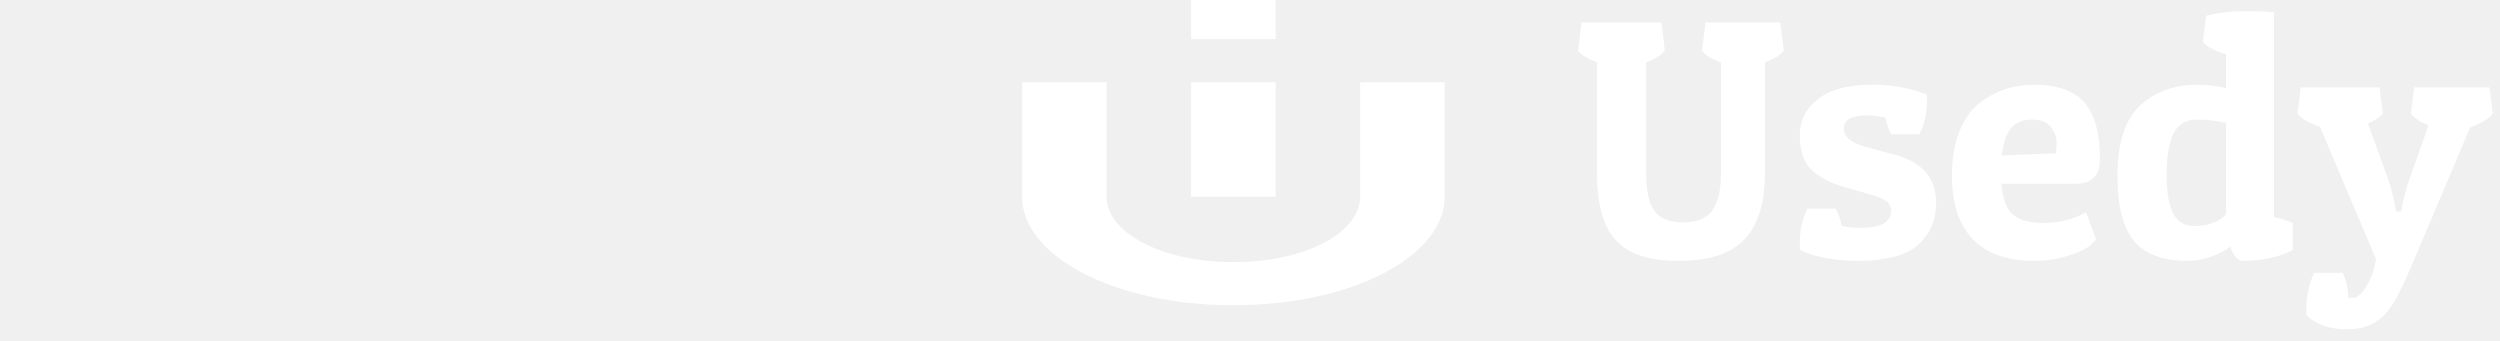
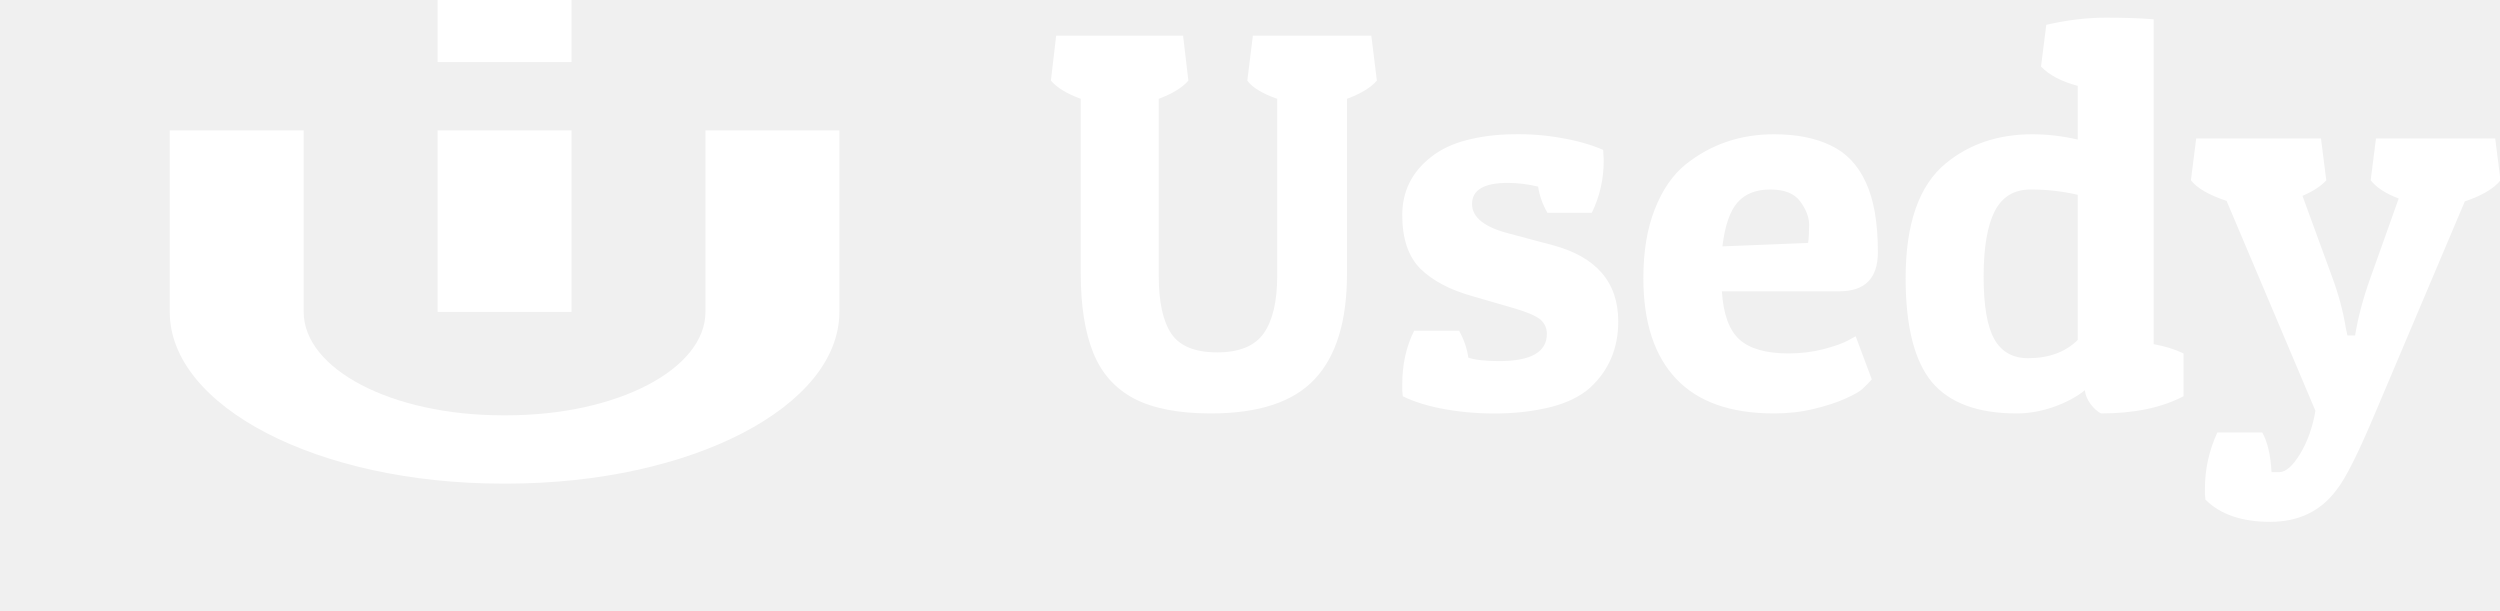
- <svg xmlns="http://www.w3.org/2000/svg" width="213" height="29" viewBox="0 0 213 29" fill="none">
+ <svg xmlns="http://www.w3.org/2000/svg" fill="none" viewBox="77.958 0 134.403 32.838" style="max-height: 500px" width="134.403" height="32.838">
  <g clip-path="url(#clip0_4402_1511)">
-     <path fill-rule="evenodd" clip-rule="evenodd" d="M123.084 16.768V7.009H115.884V16.768C115.884 19.826 111.181 22.328 105.185 22.328C105.151 22.328 105.118 22.327 105.084 22.327C105.05 22.327 105.017 22.328 104.983 22.328C98.987 22.328 94.284 19.826 94.284 16.768V7.009H87.084V16.768C87.084 21.846 95.027 26 104.983 26C105.017 26 105.05 25.999 105.084 25.999C105.118 25.999 105.151 26 105.185 26C115.141 26 123.084 21.846 123.084 16.768" fill="white" />
-     <path fill-rule="evenodd" clip-rule="evenodd" d="M108.684 10.681V7.009H105.084H101.484V10.681V16.768H108.684V10.681Z" fill="white" />
-     <path d="M108.684 0H101.484V3.336H108.684V0Z" fill="white" />
+     <path fill="white" d="M123.084 16.768V7.009H115.884V16.768C115.884 19.826 111.181 22.328 105.185 22.328C105.151 22.328 105.118 22.327 105.084 22.327C105.05 22.327 105.017 22.328 104.983 22.328C98.987 22.328 94.284 19.826 94.284 16.768V7.009H87.084V16.768C87.084 21.846 95.027 26 104.983 26C105.017 26 105.05 25.999 105.084 25.999C105.118 25.999 105.151 26 105.185 26C115.141 26 123.084 21.846 123.084 16.768" clip-rule="evenodd" fill-rule="evenodd" />
+     <path fill="white" d="M108.684 10.681V7.009H105.084H101.484V10.681V16.768H108.684V10.681Z" clip-rule="evenodd" fill-rule="evenodd" />
+     <path fill="white" d="M108.684 0H101.484V3.336H108.684V0Z" />
  </g>
-   <path d="M150.374 14.723C150.374 17.262 149.796 19.148 148.64 20.38C147.493 21.611 145.631 22.227 143.054 22.227C141.329 22.227 139.955 21.962 138.932 21.431C137.909 20.891 137.174 20.067 136.729 18.958C136.284 17.85 136.061 16.438 136.061 14.723V5.313C135.312 5.038 134.777 4.712 134.455 4.333L134.739 1.916H141.562L141.846 4.333C141.533 4.702 141.003 5.029 140.254 5.313V14.836C140.254 16.239 140.481 17.276 140.936 17.949C141.391 18.612 142.211 18.944 143.395 18.944C144.58 18.944 145.413 18.603 145.897 17.921C146.38 17.229 146.622 16.201 146.622 14.836V5.313C145.816 5.029 145.281 4.702 145.015 4.333L145.314 1.916H151.682L151.98 4.333C151.667 4.702 151.132 5.029 150.374 5.313V14.723ZM159.016 9.833C157.737 9.833 157.097 10.212 157.097 10.97C157.097 11.69 157.77 12.221 159.115 12.562L161.404 13.173C163.773 13.799 164.957 15.168 164.957 17.281C164.957 18.731 164.45 19.92 163.436 20.849C162.925 21.303 162.238 21.645 161.375 21.872C160.513 22.09 159.584 22.209 158.589 22.227C157.604 22.246 156.647 22.175 155.718 22.014C154.79 21.853 154.008 21.616 153.373 21.303C153.364 21.199 153.354 21.095 153.345 20.991C153.345 20.877 153.345 20.768 153.345 20.664C153.345 19.593 153.558 18.631 153.984 17.779H156.401C156.666 18.262 156.832 18.745 156.898 19.228C157.268 19.352 157.822 19.413 158.561 19.413C160.267 19.413 161.119 18.925 161.119 17.949C161.119 17.646 161.006 17.39 160.778 17.182C160.532 16.983 160.072 16.784 159.4 16.585L157.097 15.917C155.913 15.585 154.989 15.097 154.325 14.453C153.672 13.799 153.345 12.837 153.345 11.567C153.345 10.288 153.861 9.246 154.894 8.44C155.406 8.033 156.045 7.73 156.813 7.531C157.59 7.332 158.419 7.227 159.3 7.218C160.181 7.199 161.044 7.265 161.887 7.417C162.73 7.559 163.484 7.772 164.147 8.057C164.156 8.151 164.161 8.246 164.161 8.341C164.171 8.436 164.175 8.535 164.175 8.639C164.175 9.634 163.962 10.568 163.536 11.439H161.148C160.883 10.975 160.717 10.506 160.65 10.032C160.091 9.9 159.546 9.833 159.016 9.833ZM173.329 22.227C170.998 22.227 169.245 21.607 168.07 20.365C166.895 19.124 166.307 17.319 166.307 14.95C166.307 13.519 166.511 12.287 166.919 11.255C167.326 10.212 167.88 9.407 168.582 8.838C169.937 7.758 171.519 7.218 173.329 7.218C174.532 7.218 175.546 7.417 176.371 7.815C177.204 8.203 177.835 8.862 178.261 9.791C178.697 10.71 178.915 11.965 178.915 13.557C178.915 14.96 178.223 15.661 176.84 15.661H170.529C170.605 16.883 170.917 17.745 171.467 18.248C172.026 18.75 172.907 19.001 174.111 19.001C174.764 19.001 175.39 18.925 175.987 18.773C176.593 18.612 177.034 18.456 177.309 18.305L177.721 18.077L178.588 20.394C178.484 20.517 178.318 20.688 178.09 20.906C177.939 21.048 177.631 21.223 177.167 21.431C176.702 21.64 176.134 21.825 175.461 21.986C174.798 22.147 174.087 22.227 173.329 22.227ZM170.557 13.245L175.162 13.06C175.2 12.823 175.219 12.496 175.219 12.079C175.219 11.69 175.063 11.278 174.75 10.842C174.438 10.406 173.897 10.188 173.13 10.188C172.362 10.188 171.775 10.421 171.367 10.885C170.96 11.349 170.69 12.136 170.557 13.245ZM187.685 3.579L187.969 1.334C189.077 1.078 190.139 0.95 191.153 0.95C192.157 0.95 193.019 0.978 193.74 1.035V18.503C194.337 18.608 194.872 18.773 195.346 19.001V21.303C194.171 21.919 192.692 22.227 190.911 22.227C190.722 22.133 190.532 21.962 190.342 21.716C190.162 21.46 190.063 21.213 190.044 20.977C189.618 21.327 189.063 21.626 188.381 21.872C187.699 22.109 187.031 22.227 186.377 22.227C184.283 22.227 182.762 21.664 181.814 20.536C180.876 19.399 180.407 17.537 180.407 14.95C180.407 12.022 181.127 9.966 182.568 8.781C183.837 7.739 185.387 7.218 187.216 7.218C188.011 7.218 188.826 7.313 189.66 7.502V4.617C188.779 4.38 188.12 4.034 187.685 3.579ZM186.988 19.257C188.106 19.257 188.997 18.93 189.66 18.276V10.473C188.845 10.283 188.002 10.188 187.13 10.188C186.24 10.188 185.595 10.577 185.197 11.354C184.799 12.131 184.6 13.306 184.6 14.879C184.6 16.442 184.794 17.565 185.183 18.248C185.571 18.92 186.173 19.257 186.988 19.257ZM200.079 25.383H200.491C200.842 25.383 201.216 25.056 201.614 24.402C202.012 23.748 202.287 22.976 202.438 22.085L197.662 10.8C196.715 10.487 196.075 10.117 195.744 9.691L196.028 7.445H202.737L203.021 9.691C202.756 9.994 202.329 10.274 201.742 10.53L203.348 14.922C203.689 15.85 203.931 16.755 204.073 17.636L204.158 18.034H204.57C204.731 17.058 205.001 16.04 205.38 14.979L206.915 10.672C206.214 10.406 205.712 10.08 205.409 9.691L205.693 7.445H212.103L212.388 9.691C212.037 10.136 211.397 10.515 210.469 10.828L205.665 22.171C204.755 24.34 204.059 25.729 203.575 26.335C202.722 27.482 201.533 28.055 200.008 28.055C198.482 28.055 197.321 27.657 196.525 26.861C196.516 26.766 196.506 26.667 196.497 26.562C196.497 26.468 196.497 26.373 196.497 26.278C196.497 25.227 196.72 24.217 197.165 23.251H199.581C199.866 23.762 200.031 24.473 200.079 25.383Z" fill="white" />
+   <path fill="white" d="M150.374 14.723C150.374 17.262 149.796 19.148 148.64 20.38C147.493 21.611 145.631 22.227 143.054 22.227C141.329 22.227 139.955 21.962 138.932 21.431C137.909 20.891 137.174 20.067 136.729 18.958C136.284 17.85 136.061 16.438 136.061 14.723V5.313C135.312 5.038 134.777 4.712 134.455 4.333L134.739 1.916H141.562L141.846 4.333C141.533 4.702 141.003 5.029 140.254 5.313V14.836C140.254 16.239 140.481 17.276 140.936 17.949C141.391 18.612 142.211 18.944 143.395 18.944C144.58 18.944 145.413 18.603 145.897 17.921C146.38 17.229 146.622 16.201 146.622 14.836V5.313C145.816 5.029 145.281 4.702 145.015 4.333L145.314 1.916H151.682L151.98 4.333C151.667 4.702 151.132 5.029 150.374 5.313V14.723ZM159.016 9.833C157.737 9.833 157.097 10.212 157.097 10.97C157.097 11.69 157.77 12.221 159.115 12.562L161.404 13.173C163.773 13.799 164.957 15.168 164.957 17.281C164.957 18.731 164.45 19.92 163.436 20.849C162.925 21.303 162.238 21.645 161.375 21.872C160.513 22.09 159.584 22.209 158.589 22.227C157.604 22.246 156.647 22.175 155.718 22.014C154.79 21.853 154.008 21.616 153.373 21.303C153.364 21.199 153.354 21.095 153.345 20.991C153.345 20.877 153.345 20.768 153.345 20.664C153.345 19.593 153.558 18.631 153.984 17.779H156.401C156.666 18.262 156.832 18.745 156.898 19.228C157.268 19.352 157.822 19.413 158.561 19.413C160.267 19.413 161.119 18.925 161.119 17.949C161.119 17.646 161.006 17.39 160.778 17.182C160.532 16.983 160.072 16.784 159.4 16.585L157.097 15.917C155.913 15.585 154.989 15.097 154.325 14.453C153.672 13.799 153.345 12.837 153.345 11.567C153.345 10.288 153.861 9.246 154.894 8.44C155.406 8.033 156.045 7.73 156.813 7.531C157.59 7.332 158.419 7.227 159.3 7.218C160.181 7.199 161.044 7.265 161.887 7.417C162.73 7.559 163.484 7.772 164.147 8.057C164.156 8.151 164.161 8.246 164.161 8.341C164.171 8.436 164.175 8.535 164.175 8.639C164.175 9.634 163.962 10.568 163.536 11.439H161.148C160.883 10.975 160.717 10.506 160.65 10.032C160.091 9.9 159.546 9.833 159.016 9.833ZM173.329 22.227C170.998 22.227 169.245 21.607 168.07 20.365C166.895 19.124 166.307 17.319 166.307 14.95C166.307 13.519 166.511 12.287 166.919 11.255C167.326 10.212 167.88 9.407 168.582 8.838C169.937 7.758 171.519 7.218 173.329 7.218C174.532 7.218 175.546 7.417 176.371 7.815C177.204 8.203 177.835 8.862 178.261 9.791C178.697 10.71 178.915 11.965 178.915 13.557C178.915 14.96 178.223 15.661 176.84 15.661H170.529C170.605 16.883 170.917 17.745 171.467 18.248C172.026 18.75 172.907 19.001 174.111 19.001C174.764 19.001 175.39 18.925 175.987 18.773C176.593 18.612 177.034 18.456 177.309 18.305L177.721 18.077L178.588 20.394C178.484 20.517 178.318 20.688 178.09 20.906C177.939 21.048 177.631 21.223 177.167 21.431C176.702 21.64 176.134 21.825 175.461 21.986C174.798 22.147 174.087 22.227 173.329 22.227ZM170.557 13.245L175.162 13.06C175.2 12.823 175.219 12.496 175.219 12.079C175.219 11.69 175.063 11.278 174.75 10.842C174.438 10.406 173.897 10.188 173.13 10.188C172.362 10.188 171.775 10.421 171.367 10.885C170.96 11.349 170.69 12.136 170.557 13.245ZM187.685 3.579L187.969 1.334C189.077 1.078 190.139 0.95 191.153 0.95C192.157 0.95 193.019 0.978 193.74 1.035V18.503C194.337 18.608 194.872 18.773 195.346 19.001V21.303C194.171 21.919 192.692 22.227 190.911 22.227C190.722 22.133 190.532 21.962 190.342 21.716C190.162 21.46 190.063 21.213 190.044 20.977C189.618 21.327 189.063 21.626 188.381 21.872C187.699 22.109 187.031 22.227 186.377 22.227C184.283 22.227 182.762 21.664 181.814 20.536C180.876 19.399 180.407 17.537 180.407 14.95C180.407 12.022 181.127 9.966 182.568 8.781C183.837 7.739 185.387 7.218 187.216 7.218C188.011 7.218 188.826 7.313 189.66 7.502V4.617C188.779 4.38 188.12 4.034 187.685 3.579ZM186.988 19.257C188.106 19.257 188.997 18.93 189.66 18.276V10.473C188.845 10.283 188.002 10.188 187.13 10.188C186.24 10.188 185.595 10.577 185.197 11.354C184.799 12.131 184.6 13.306 184.6 14.879C184.6 16.442 184.794 17.565 185.183 18.248C185.571 18.92 186.173 19.257 186.988 19.257ZM200.079 25.383H200.491C200.842 25.383 201.216 25.056 201.614 24.402C202.012 23.748 202.287 22.976 202.438 22.085L197.662 10.8C196.715 10.487 196.075 10.117 195.744 9.691L196.028 7.445H202.737L203.021 9.691C202.756 9.994 202.329 10.274 201.742 10.53L203.348 14.922C203.689 15.85 203.931 16.755 204.073 17.636L204.158 18.034H204.57C204.731 17.058 205.001 16.04 205.38 14.979L206.915 10.672C206.214 10.406 205.712 10.08 205.409 9.691L205.693 7.445H212.103L212.388 9.691C212.037 10.136 211.397 10.515 210.469 10.828L205.665 22.171C204.755 24.34 204.059 25.729 203.575 26.335C202.722 27.482 201.533 28.055 200.008 28.055C198.482 28.055 197.321 27.657 196.525 26.861C196.516 26.766 196.506 26.667 196.497 26.562C196.497 26.468 196.497 26.373 196.497 26.278C196.497 25.227 196.72 24.217 197.165 23.251H199.581C199.866 23.762 200.031 24.473 200.079 25.383Z" />
  <defs>
    <clipPath id="clip0_4402_1511">
-       <rect width="36" height="26" fill="white" transform="translate(87.084)" />
+       <rect transform="translate(87.084)" fill="white" height="26" width="36" />
    </clipPath>
  </defs>
</svg>
